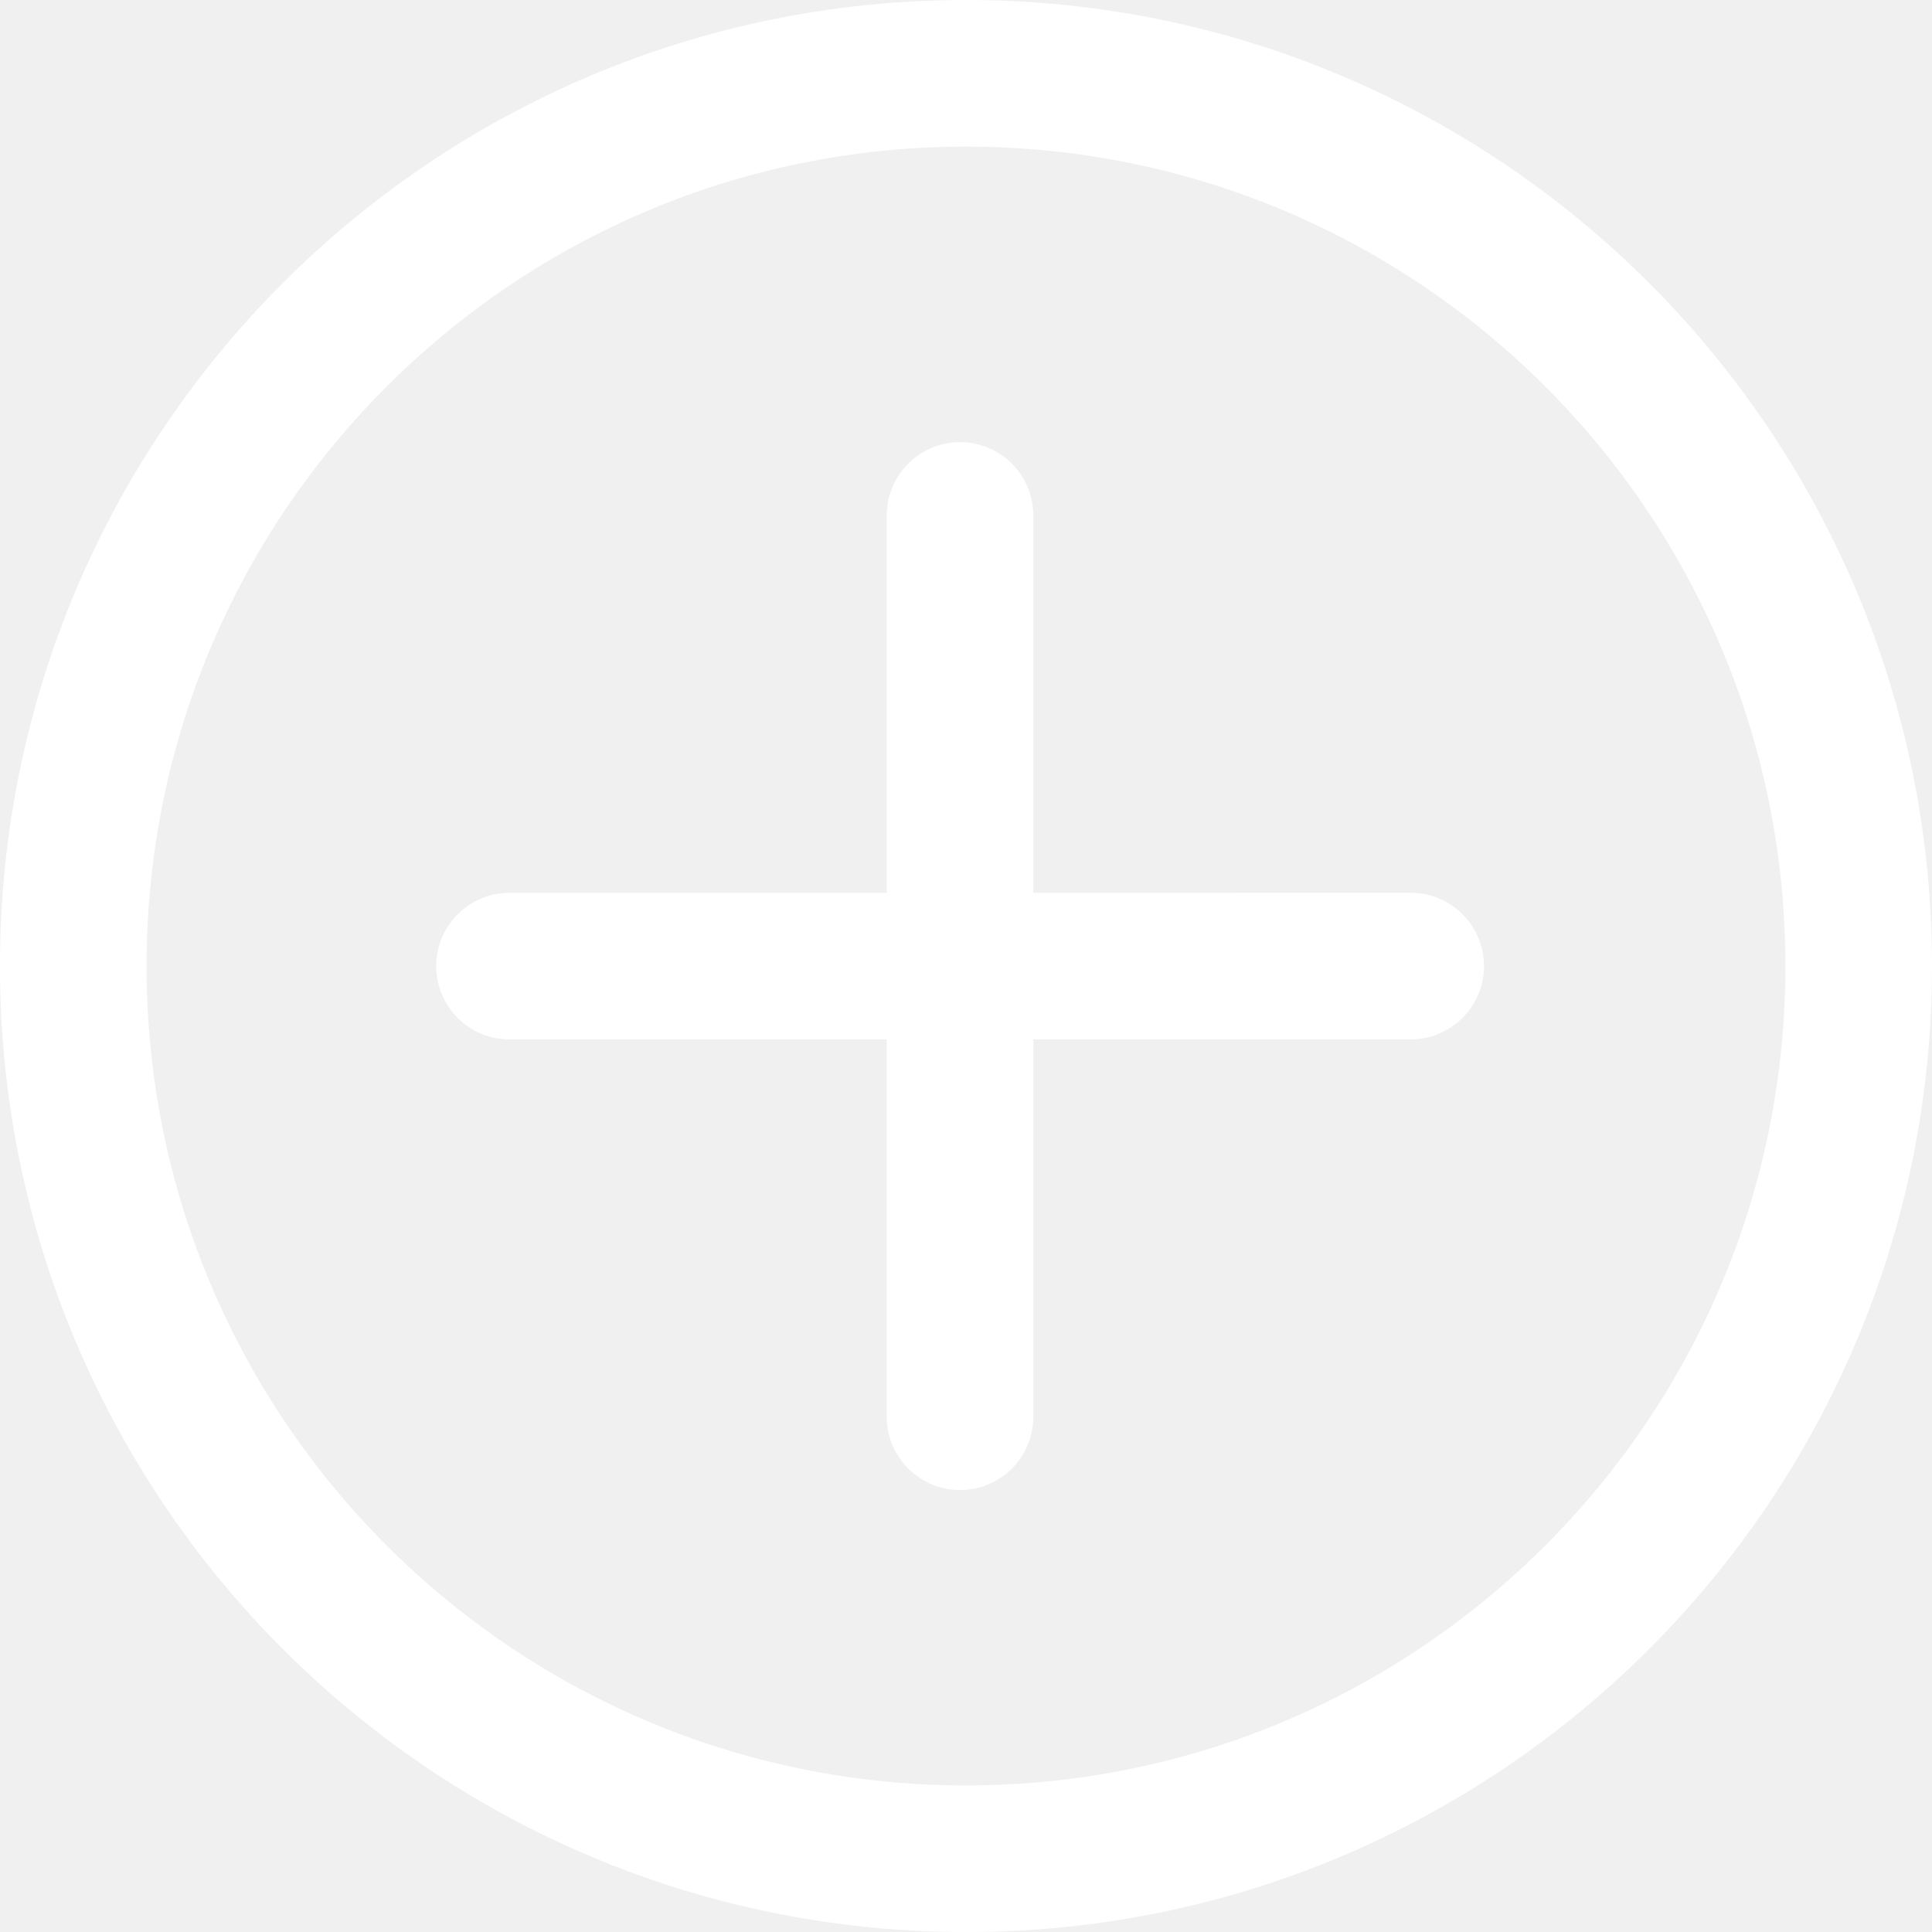
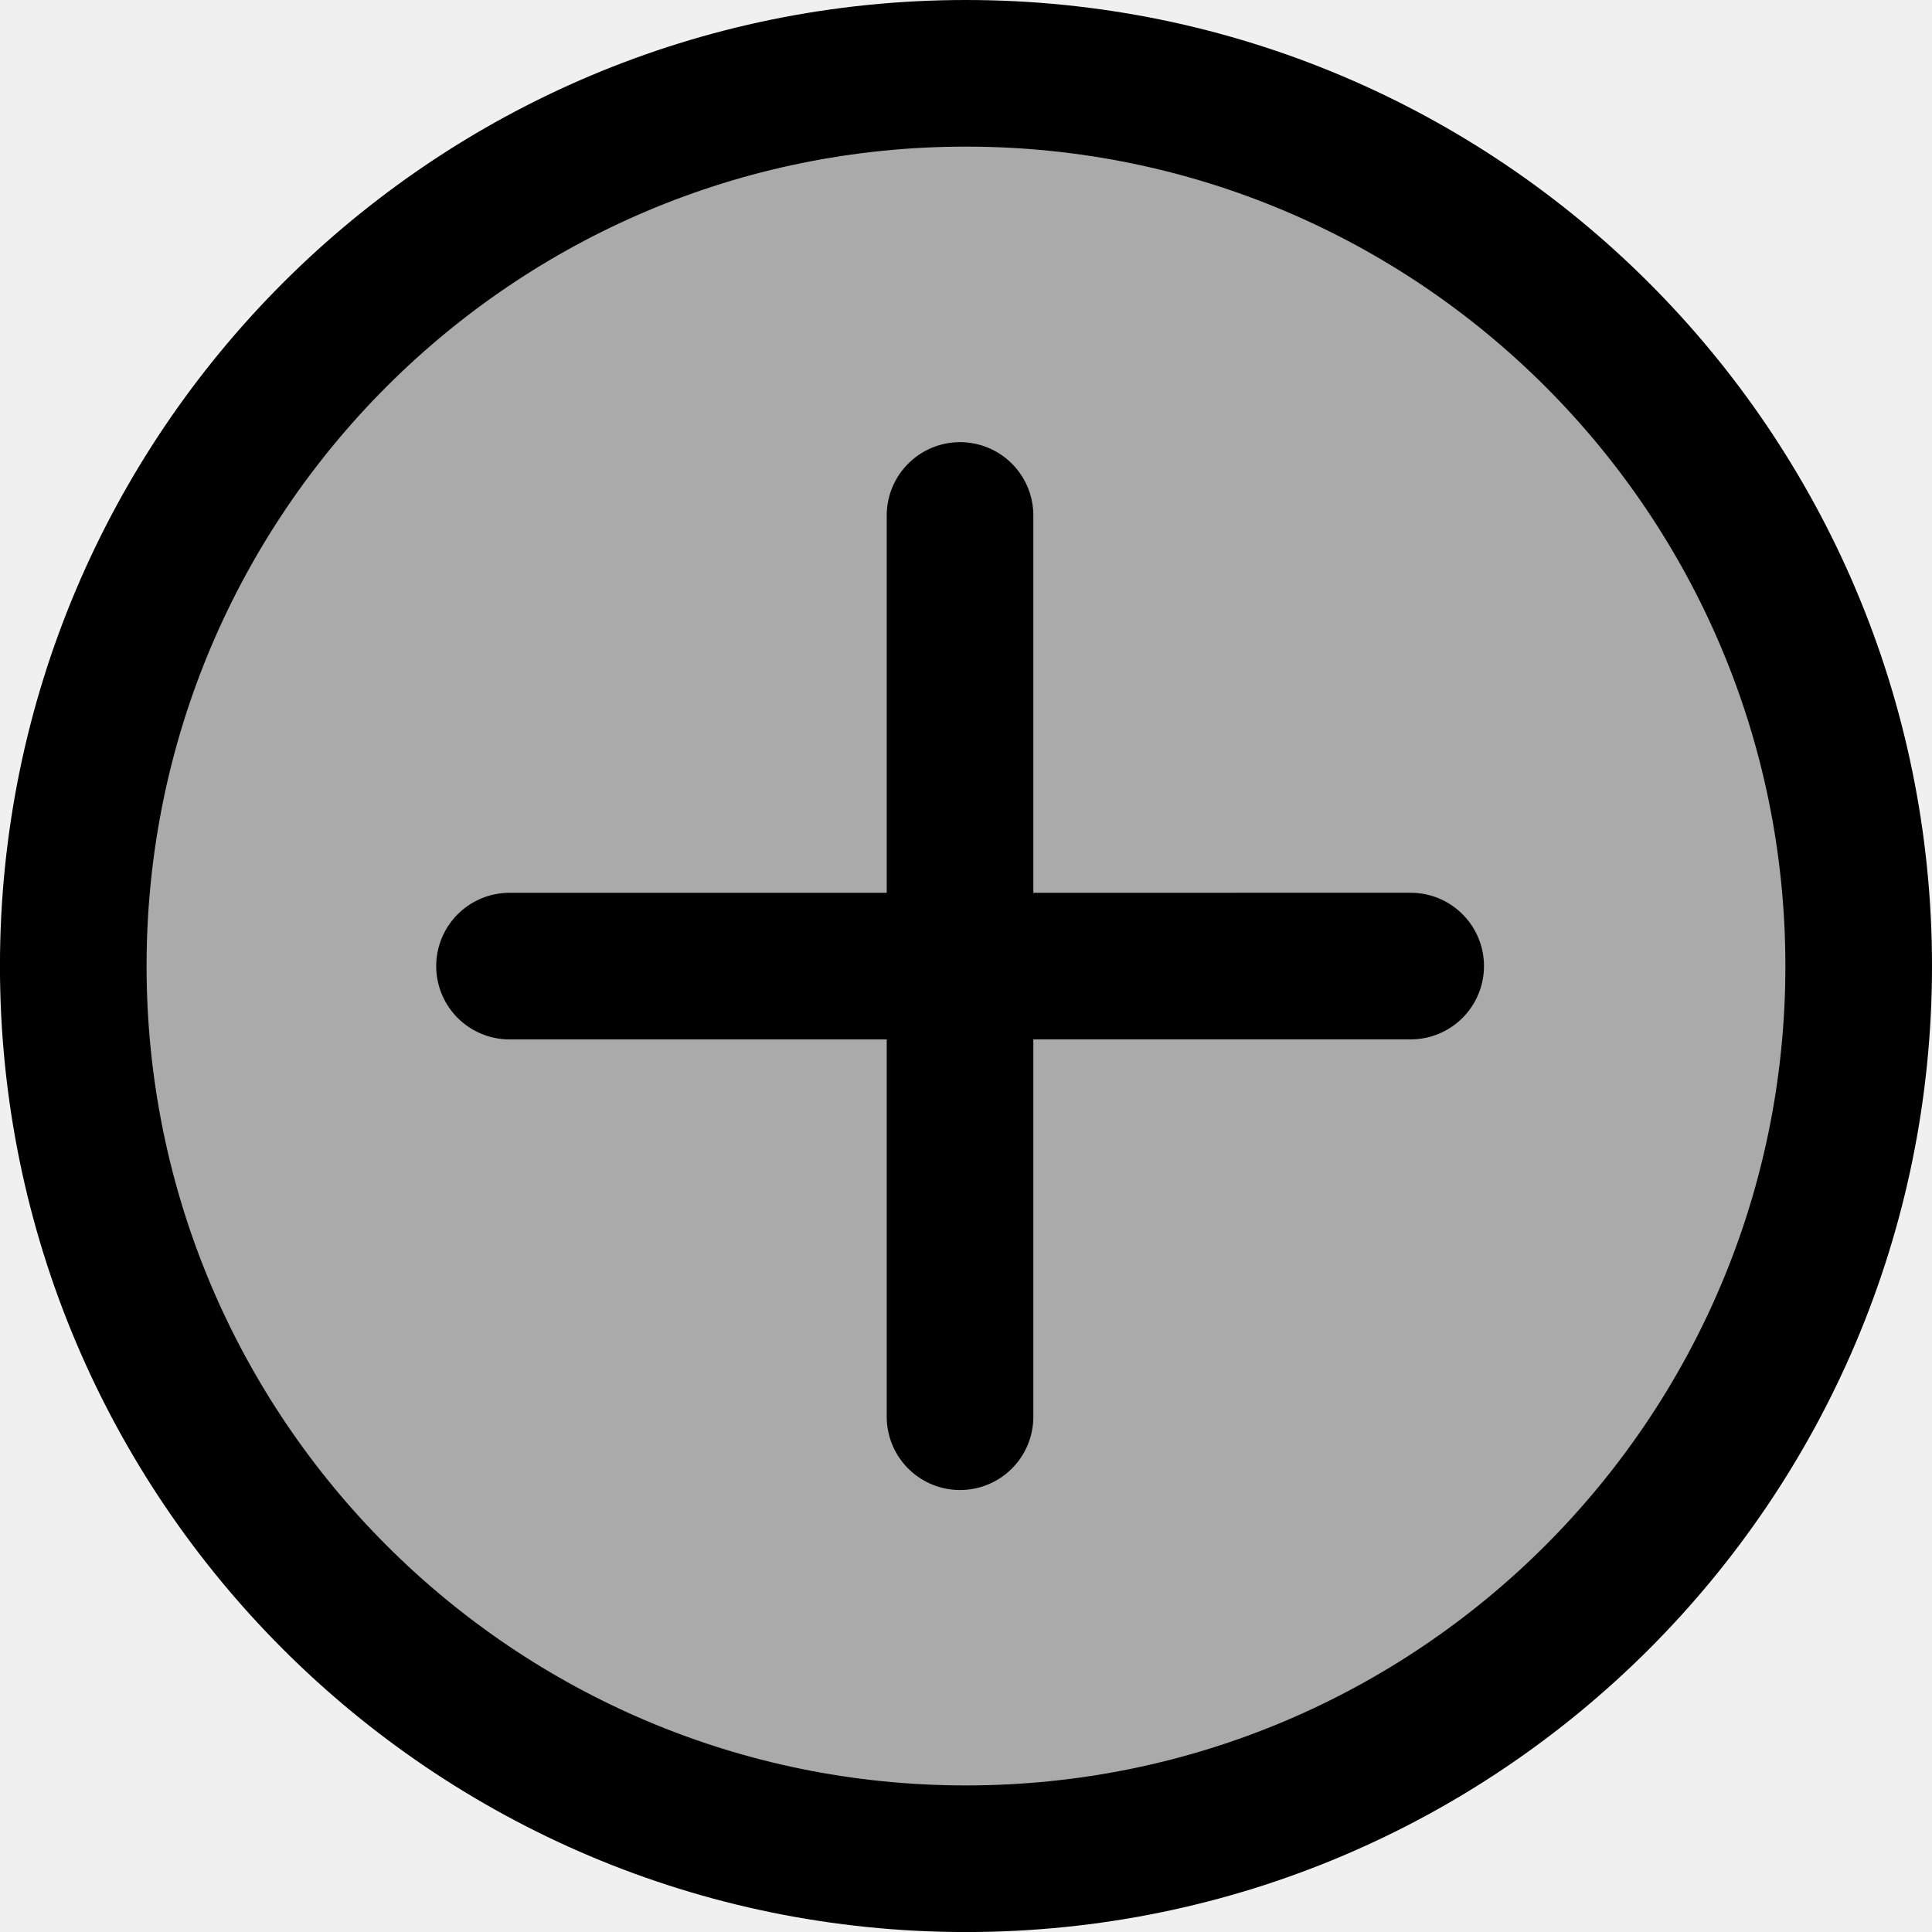
<svg xmlns="http://www.w3.org/2000/svg" version="1.1" id="Icon" width="46.119" height="46.121" viewBox="0 0 46.119 46.121" overflow="visible" enable-background="new 0 0 46.119 46.121" xml:space="preserve">
-   <circle fill="none" stroke="#FFFFFF" stroke-width="3.5" cx="23.06" cy="23.061" r="21.311" />
-   <line fill="none" stroke="#FFFFFF" stroke-width="3.5" stroke-linecap="round" x1="22.918" y1="33.82" x2="22.918" y2="12.305" />
-   <line fill="none" stroke="#FFFFFF" stroke-width="3.5" stroke-linecap="round" x1="12.163" y1="23.063" x2="33.676" y2="23.062" />
+   <circle fill="#AAAAAA" stroke="#000000" stroke-width="3.5" cx="23.06" cy="23.061" r="21.311" />
+   <line fill="#AAAAAA" stroke="#000000" stroke-width="3.5" stroke-linecap="round" x1="22.918" y1="33.82" x2="22.918" y2="12.305" />
+   <line fill="#AAAAAA" stroke="#000000" stroke-width="3.5" stroke-linecap="round" x1="12.163" y1="23.063" x2="33.676" y2="23.062" />
</svg>
